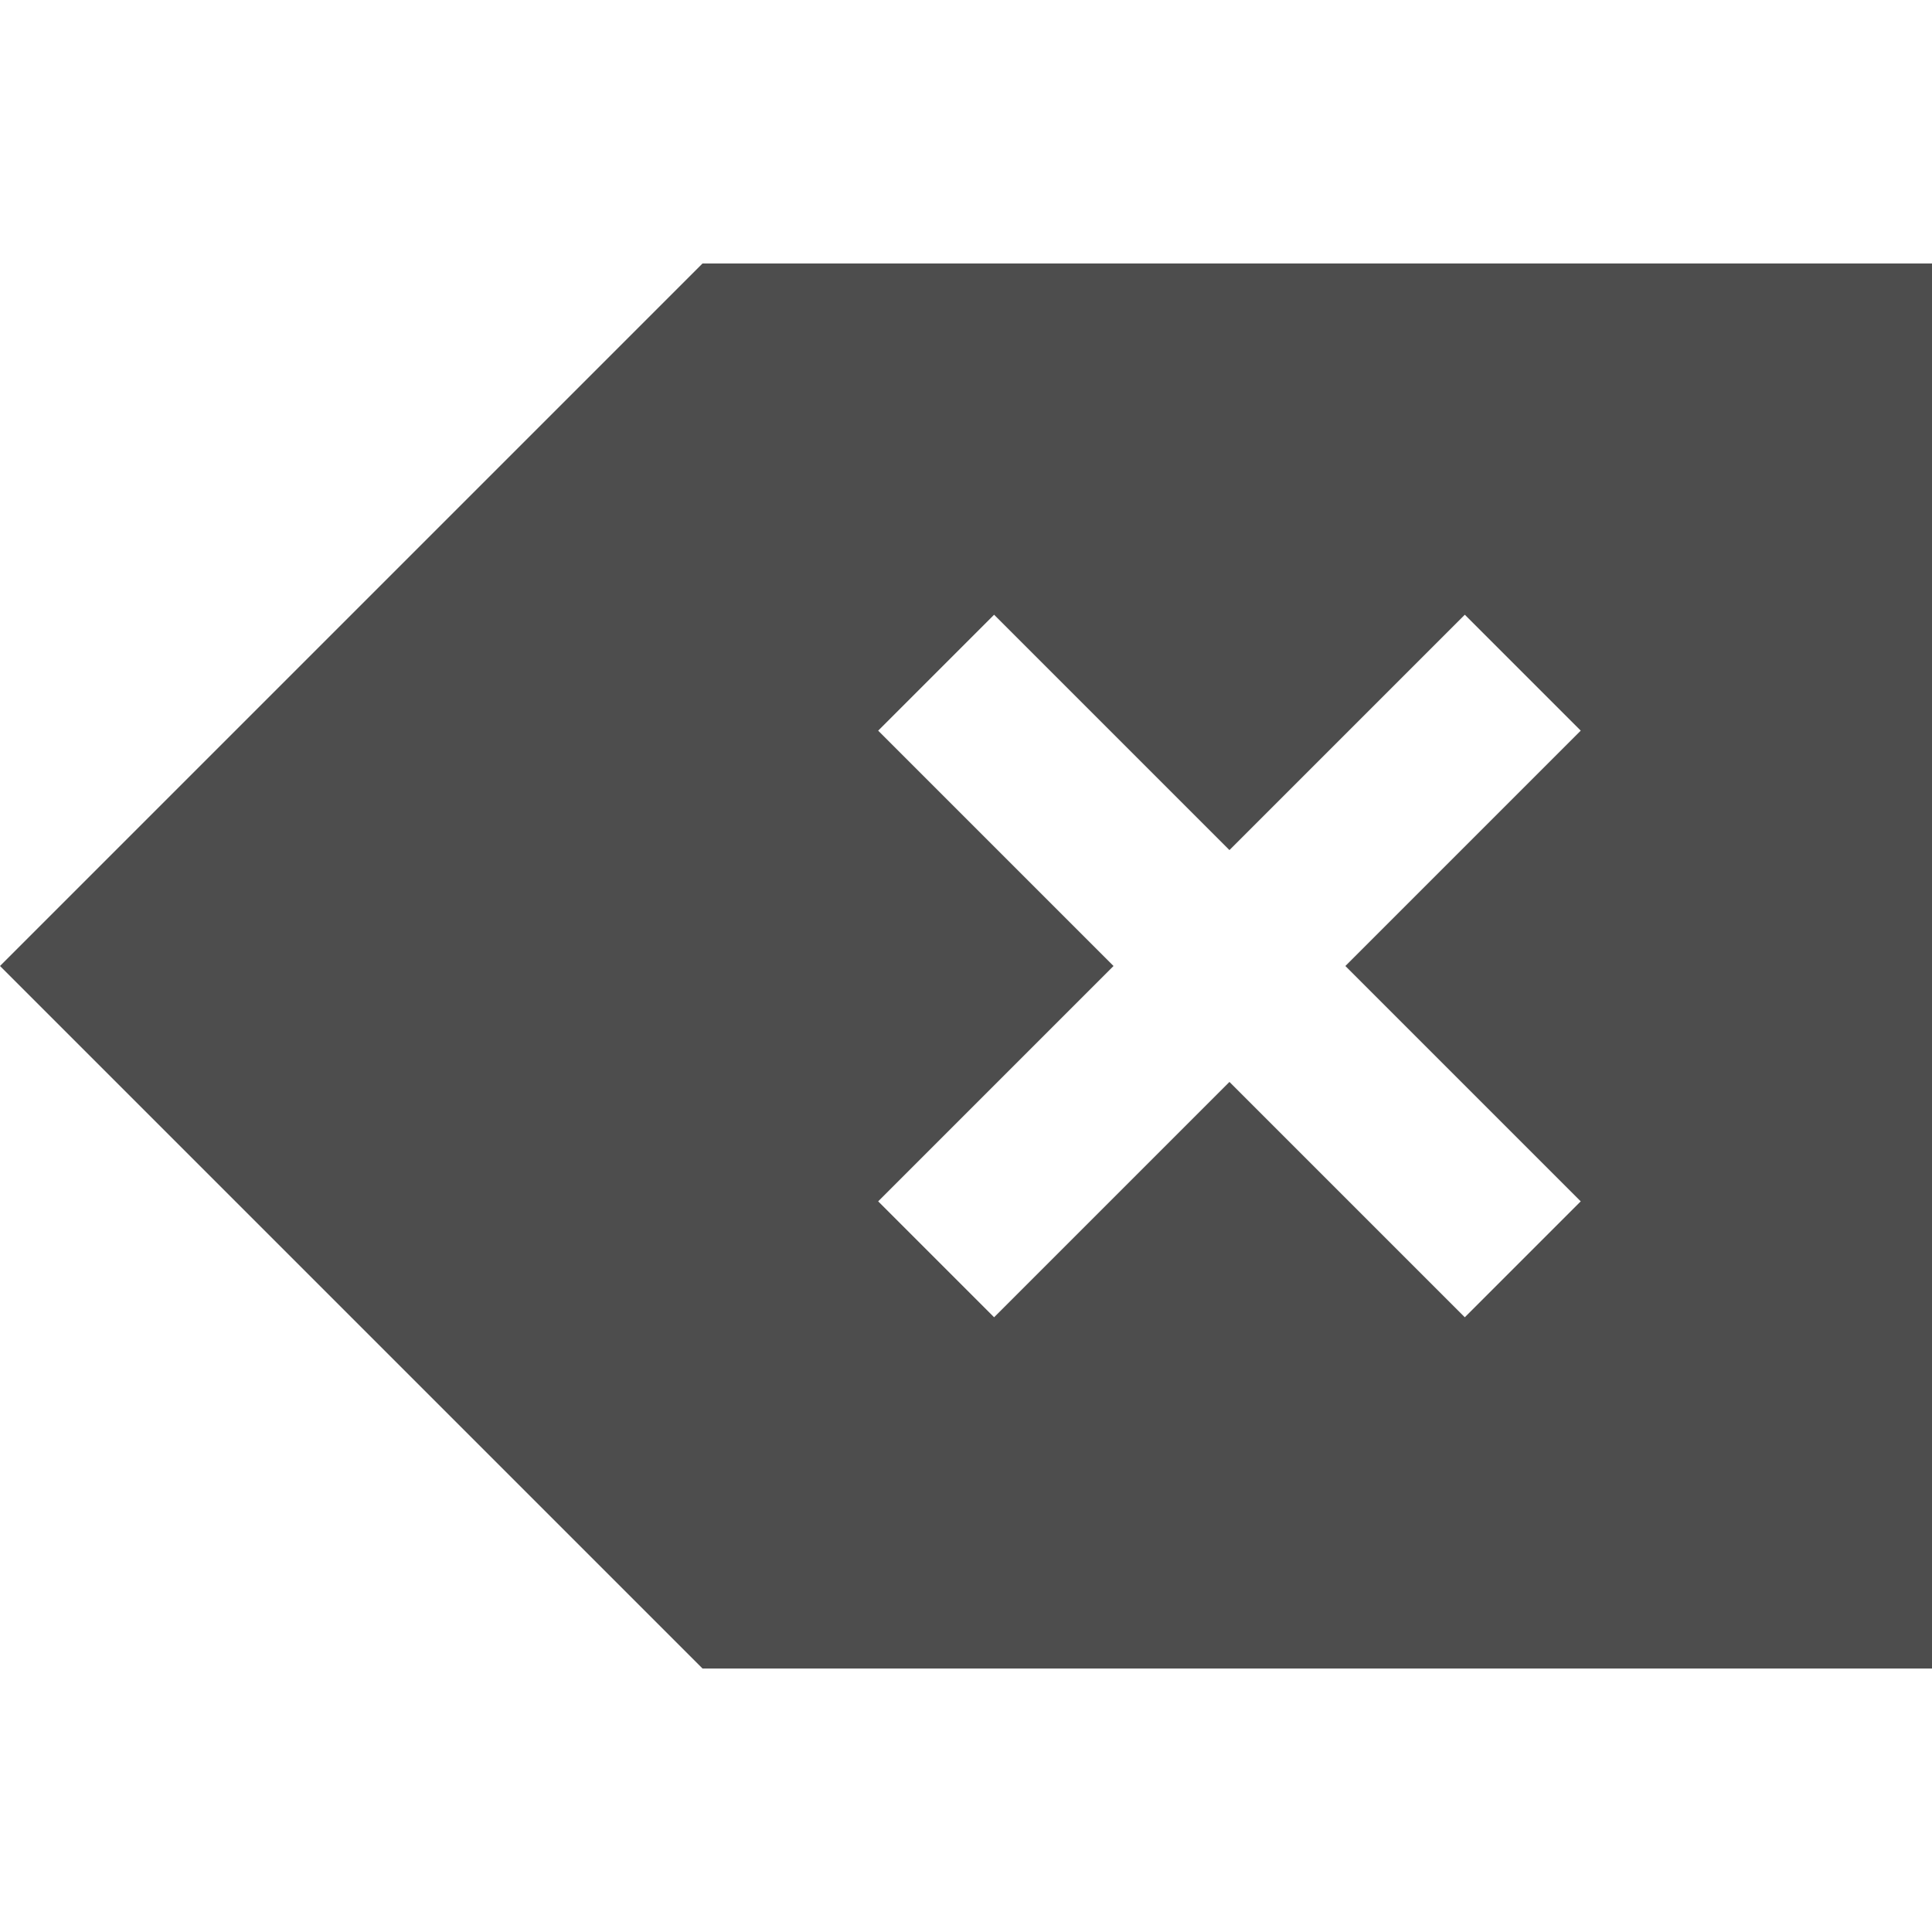
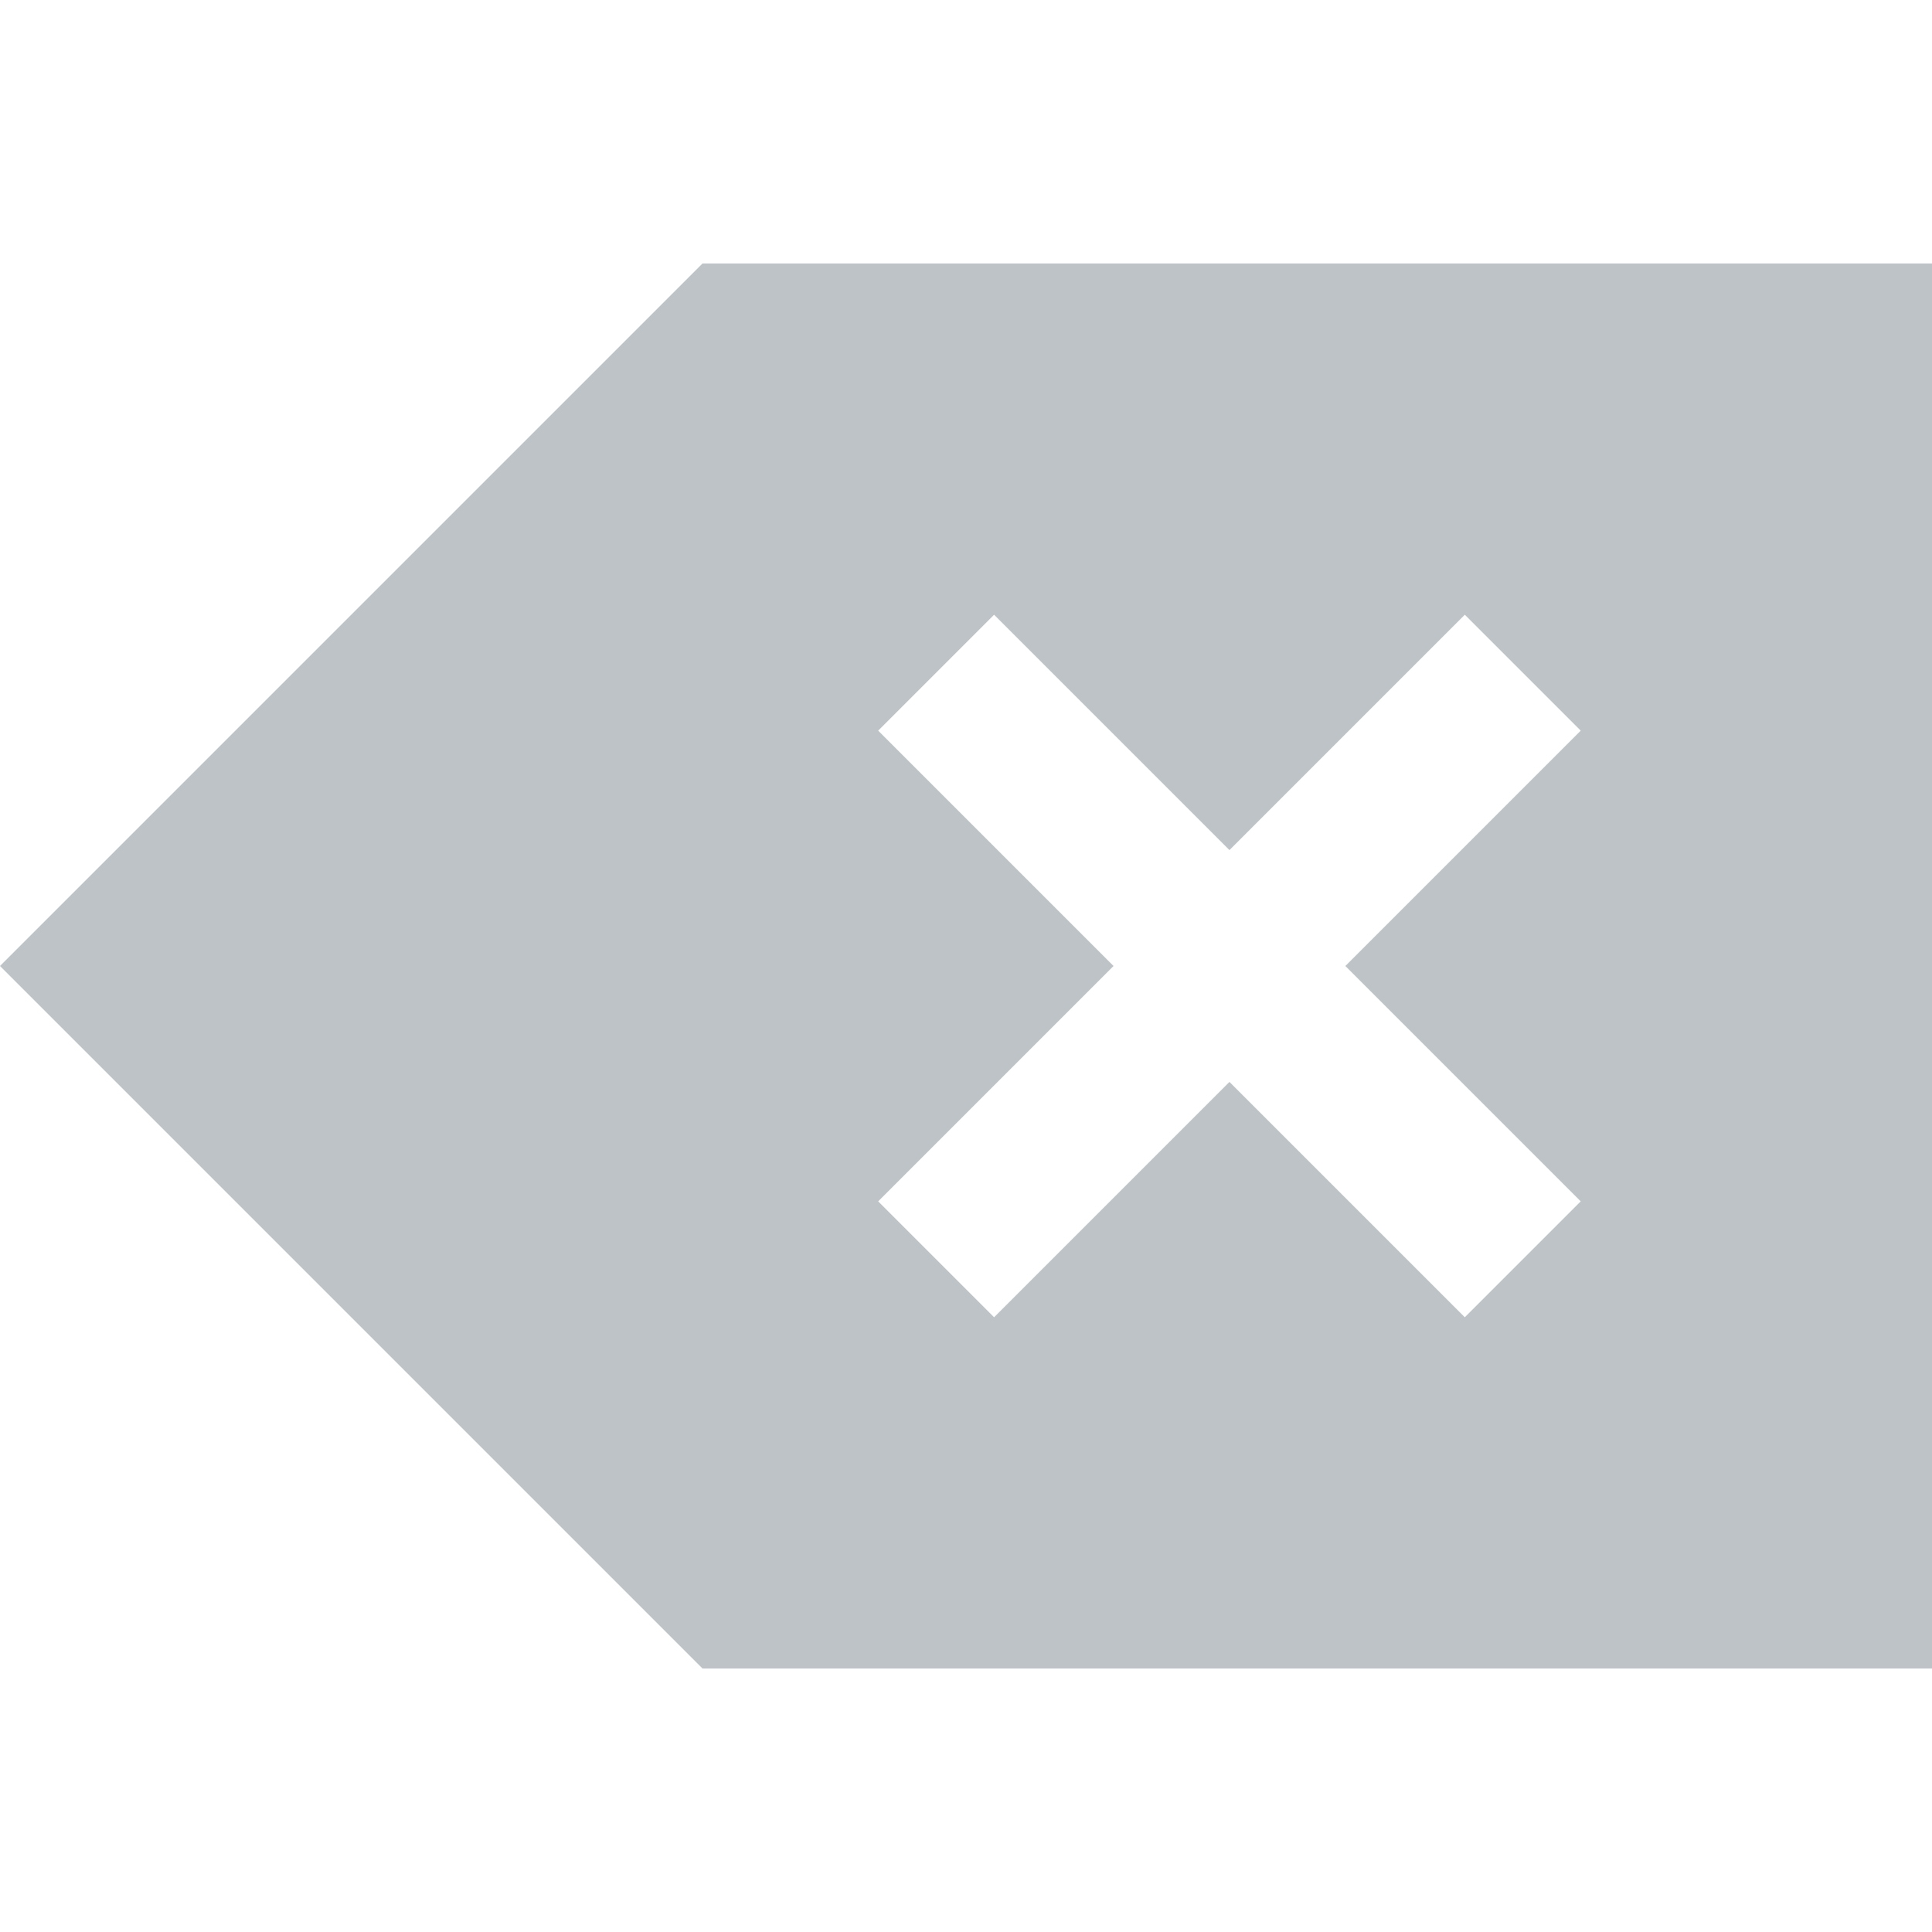
- <svg xmlns="http://www.w3.org/2000/svg" viewBox="0 0 22 22">
+ <svg xmlns="http://www.w3.org/2000/svg" viewBox="0 0 22 22" version="1.1" id="svg6">
  <defs id="defs3051">
    <style type="text/css" id="current-color-scheme">
      .ColorScheme-Text {
        color:#4d4d4d;
      }
      </style>
  </defs>
-   <path style="fill:currentColor;fill-opacity:1;stroke:none" d="M 8 3 L 0.943 10.057 L 0 11 L 0.943 11.943 L 8 19 L 20.334 19 L 22 19 L 22 3 L 20.334 3 L 8 3 z M 11.32 7 L 14 9.68 L 16.68 7 L 18 8.32 L 15.32 11 L 18 13.68 L 16.68 15 L 14 12.32 L 11.32 15 L 10 13.68 L 12.68 11 L 10 8.32 L 11.32 7 z " class="ColorScheme-Text" />
+   <path style="fill:#bdc3c7;fill-opacity:1;stroke:none" d="M 8 3 L 0.943 10.057 L 0 11 L 0.943 11.943 L 8 19 L 20.334 19 L 22 19 L 22 3 L 20.334 3 L 8 3 z M 11.32 7 L 14 9.68 L 16.68 7 L 18 8.32 L 15.32 11 L 18 13.68 L 16.68 15 L 14 12.32 L 11.32 15 L 10 13.68 L 12.68 11 L 10 8.32 L 11.32 7 z " class="ColorScheme-Text" id="path4" />
</svg>
